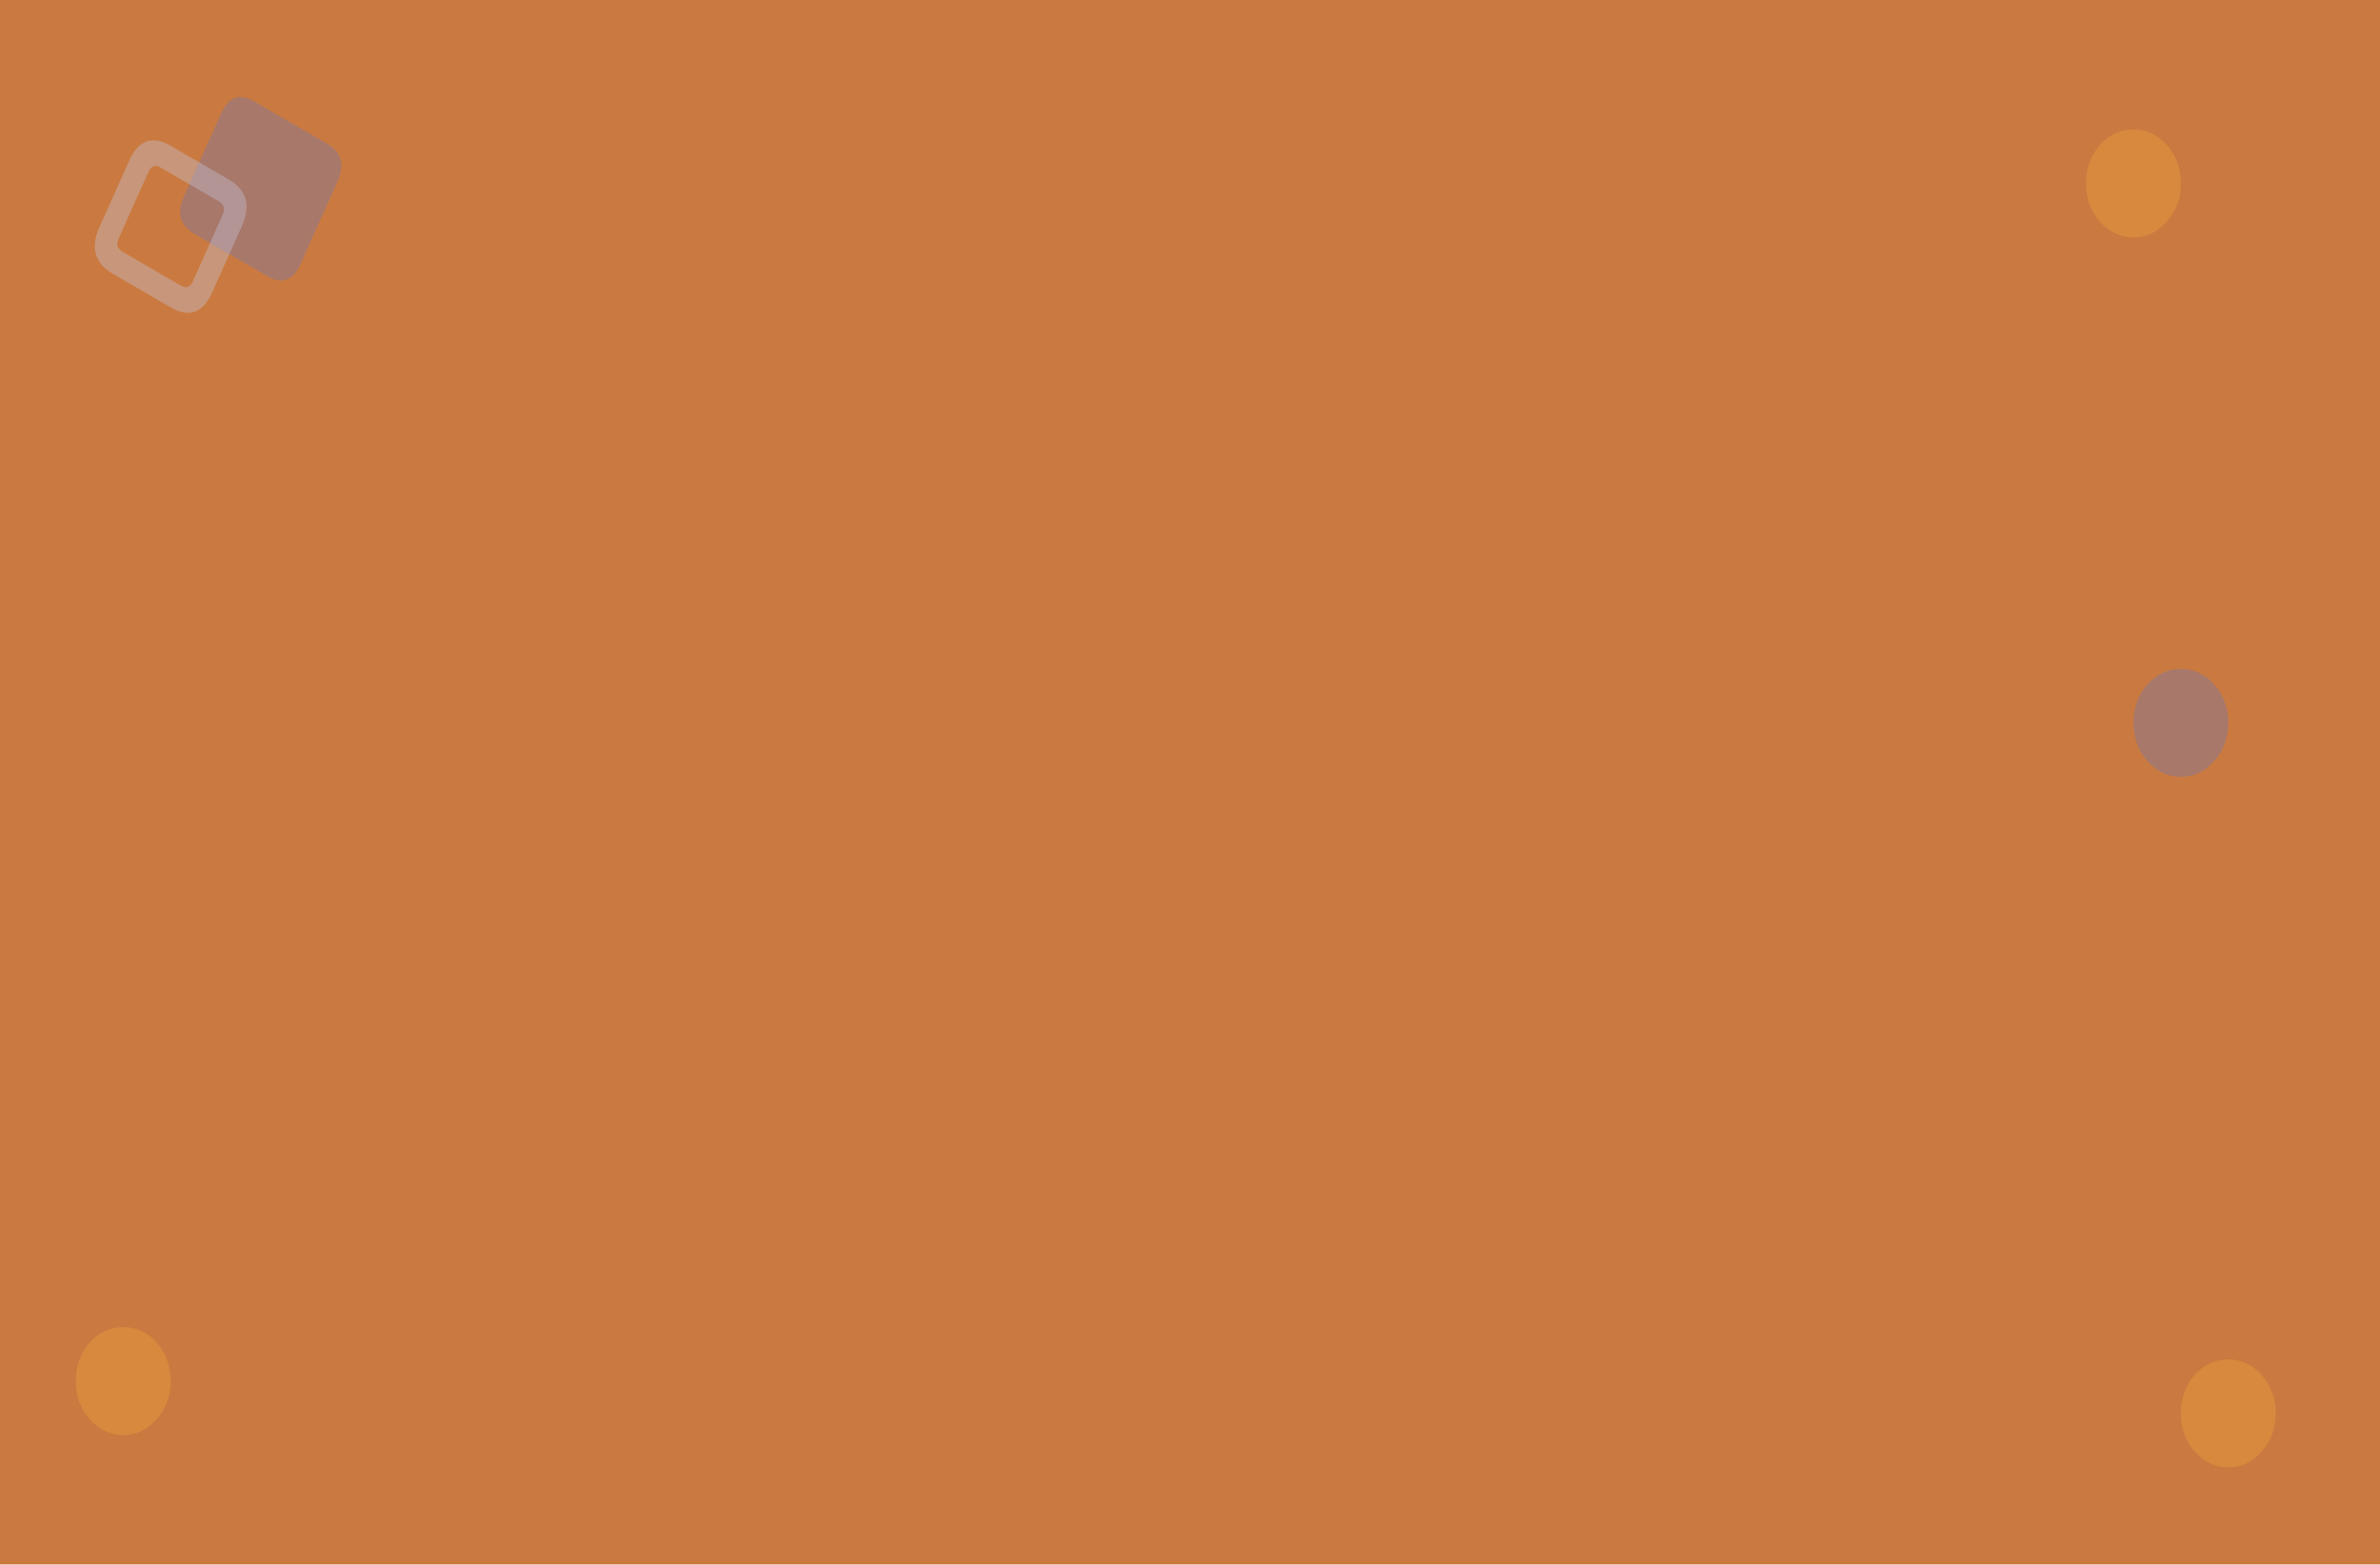
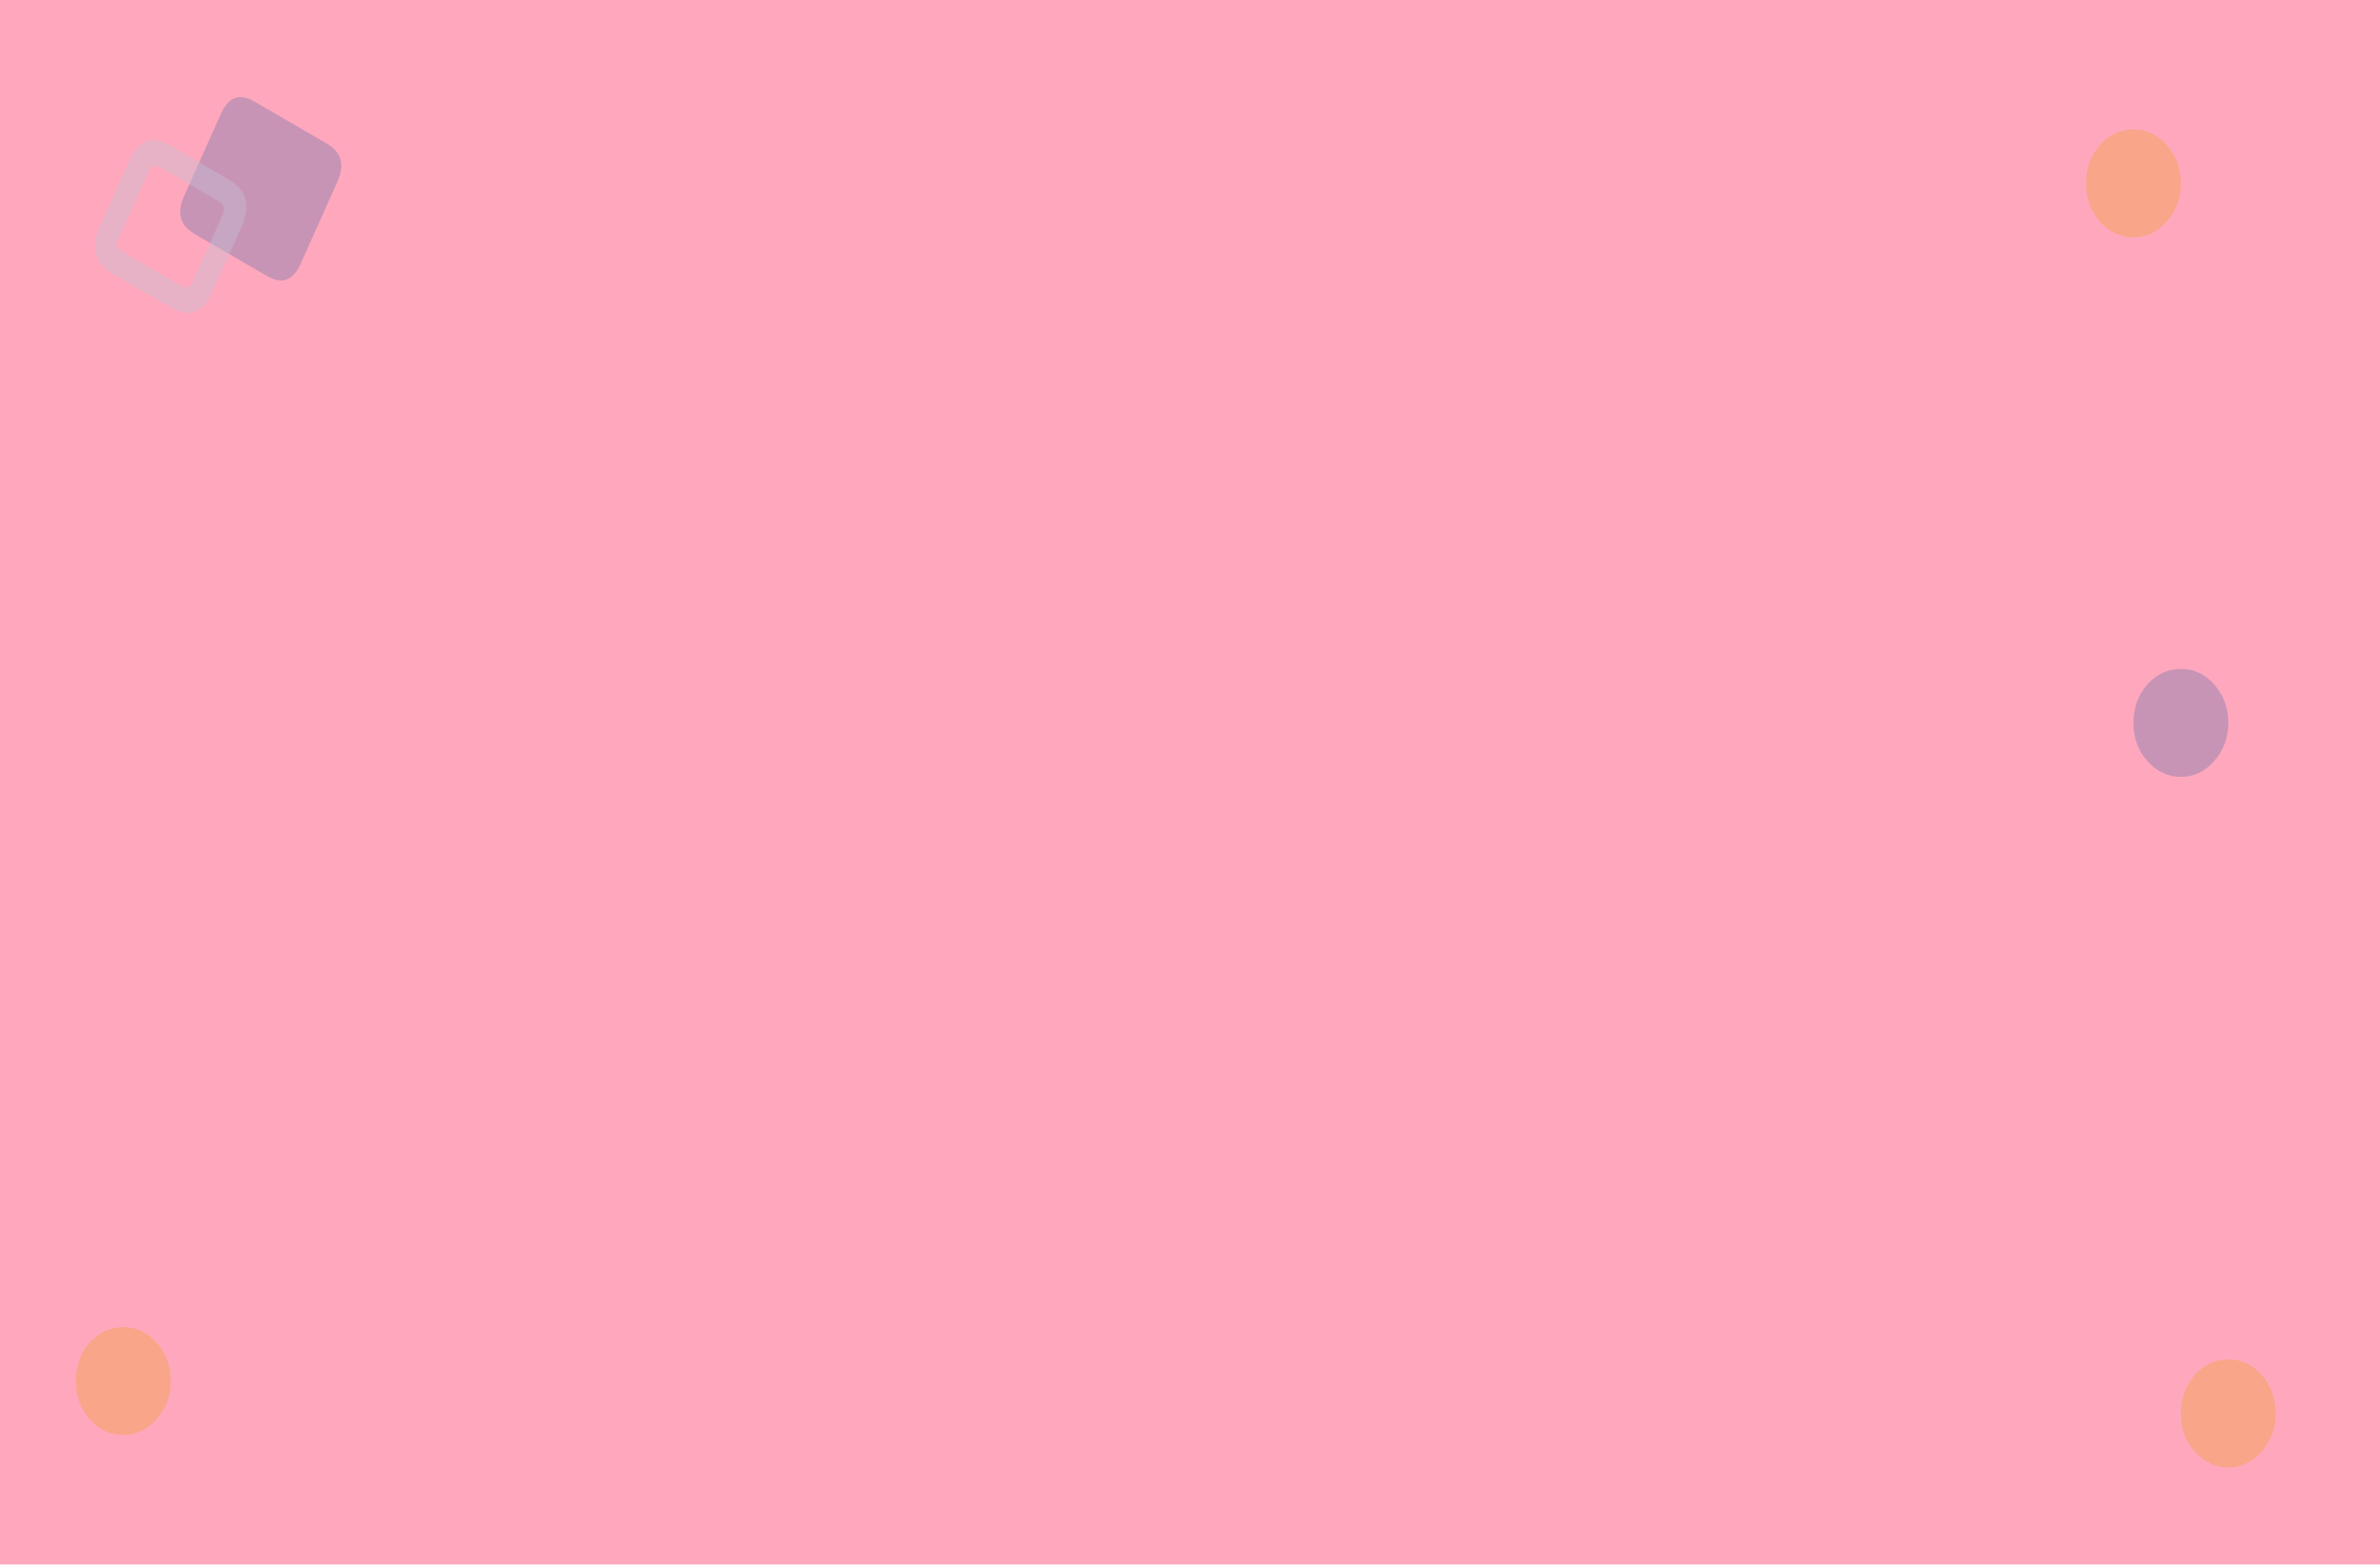
<svg xmlns="http://www.w3.org/2000/svg" width="251px" height="165px" viewBox="0 0 251 165" version="1.1">
  <g id="Page-1" stroke="none" stroke-width="1" fill="none" fill-rule="evenodd">
    <g id="homepage-slide-1" transform="translate(-120, -337)">
      <g id="Group-25" transform="translate(120, 337)">
-         <rect id="Rectangle" fill="#CA7A40" x="0" y="0" width="251" height="165" />
+         <rect id="Rectangle" fill="#FFA8BD" x="0" y="0" width="251" height="165" />
        <path d="M226.447,72.198 C227.432,71.1 228.617,70.552 230,70.552 C231.383,70.552 232.557,71.1 233.522,72.198 C234.508,73.319 235,74.666 235,76.241 C235,77.815 234.508,79.151 233.522,80.249 C232.557,81.37 231.383,81.931 230,81.931 C228.617,81.931 227.432,81.37 226.447,80.249 C225.482,79.151 225,77.815 225,76.241 C225,74.666 225.482,73.319 226.447,72.198" id="Fill-5" fill-opacity="0.4" fill="#7777AB" />
        <path d="M221.447,15.301 C222.433,14.204 223.616,13.655 225,13.655 C226.384,13.655 227.557,14.204 228.522,15.301 C229.508,16.422 230,17.77 230,19.345 C230,20.919 229.508,22.256 228.522,23.352 C227.557,24.474 226.384,25.034 225,25.034 C223.616,25.034 222.433,24.474 221.447,23.352 C220.482,22.256 220,20.919 220,19.345 C220,17.77 220.482,16.422 221.447,15.301" id="Fill-6" fill-opacity="0.4" fill="#EEA13D" />
        <path d="M231.447,145.025 C232.433,143.928 233.616,143.379 235,143.379 C236.384,143.379 237.557,143.928 238.522,145.025 C239.508,146.147 240,147.494 240,149.07 C240,150.643 239.508,151.98 238.522,153.076 C237.557,154.199 236.384,154.759 235,154.759 C233.616,154.759 232.433,154.199 231.447,153.076 C230.482,151.98 230,150.643 230,149.07 C230,147.494 230.482,146.147 231.447,145.025" id="Fill-6-Copy" fill-opacity="0.4" fill="#EEA13D" />
        <path d="M9.447,141.612 C10.433,140.514 11.616,139.966 13,139.966 C14.384,139.966 15.557,140.514 16.522,141.612 C17.508,142.733 18,144.08 18,145.656 C18,147.229 17.508,148.566 16.522,149.662 C15.557,150.785 14.384,151.345 13,151.345 C11.616,151.345 10.433,150.785 9.447,149.662 C8.482,148.566 8,147.229 8,145.656 C8,144.08 8.482,142.733 9.447,141.612" id="Fill-6-Copy-2" fill-opacity="0.4" fill="#EEA13D" />
        <path d="M34.463,15.136 C36.01,16.033 36.389,17.362 35.601,19.123 L31.699,27.837 C30.911,29.597 29.743,30.029 28.195,29.132 L20.538,24.692 C18.99,23.795 18.611,22.466 19.399,20.705 L23.301,11.992 C24.089,10.23 25.257,9.798 26.805,10.696 L34.463,15.136" id="Fill-8" fill-opacity="0.4" fill="#7777AB" />
        <path d="M20.347,29.654 L23.473,22.674 C23.759,22.034 23.621,21.552 23.06,21.226 L16.925,17.669 C16.364,17.344 15.94,17.501 15.653,18.14 L12.528,25.119 C12.242,25.759 12.379,26.241 12.941,26.567 L19.075,30.124 C19.637,30.449 20.061,30.293 20.347,29.654 Z M25.506,23.853 L22.38,30.832 C21.403,33.014 19.956,33.549 18.039,32.437 L11.905,28.881 C9.988,27.769 9.518,26.122 10.494,23.941 L13.62,16.961 C14.597,14.779 16.044,14.244 17.961,15.356 L24.095,18.913 C26.012,20.024 26.482,21.671 25.506,23.853 L25.506,23.853 Z" id="Fill-9" fill-opacity="0.4" fill="#C4C0D5" />
      </g>
    </g>
  </g>
</svg>
